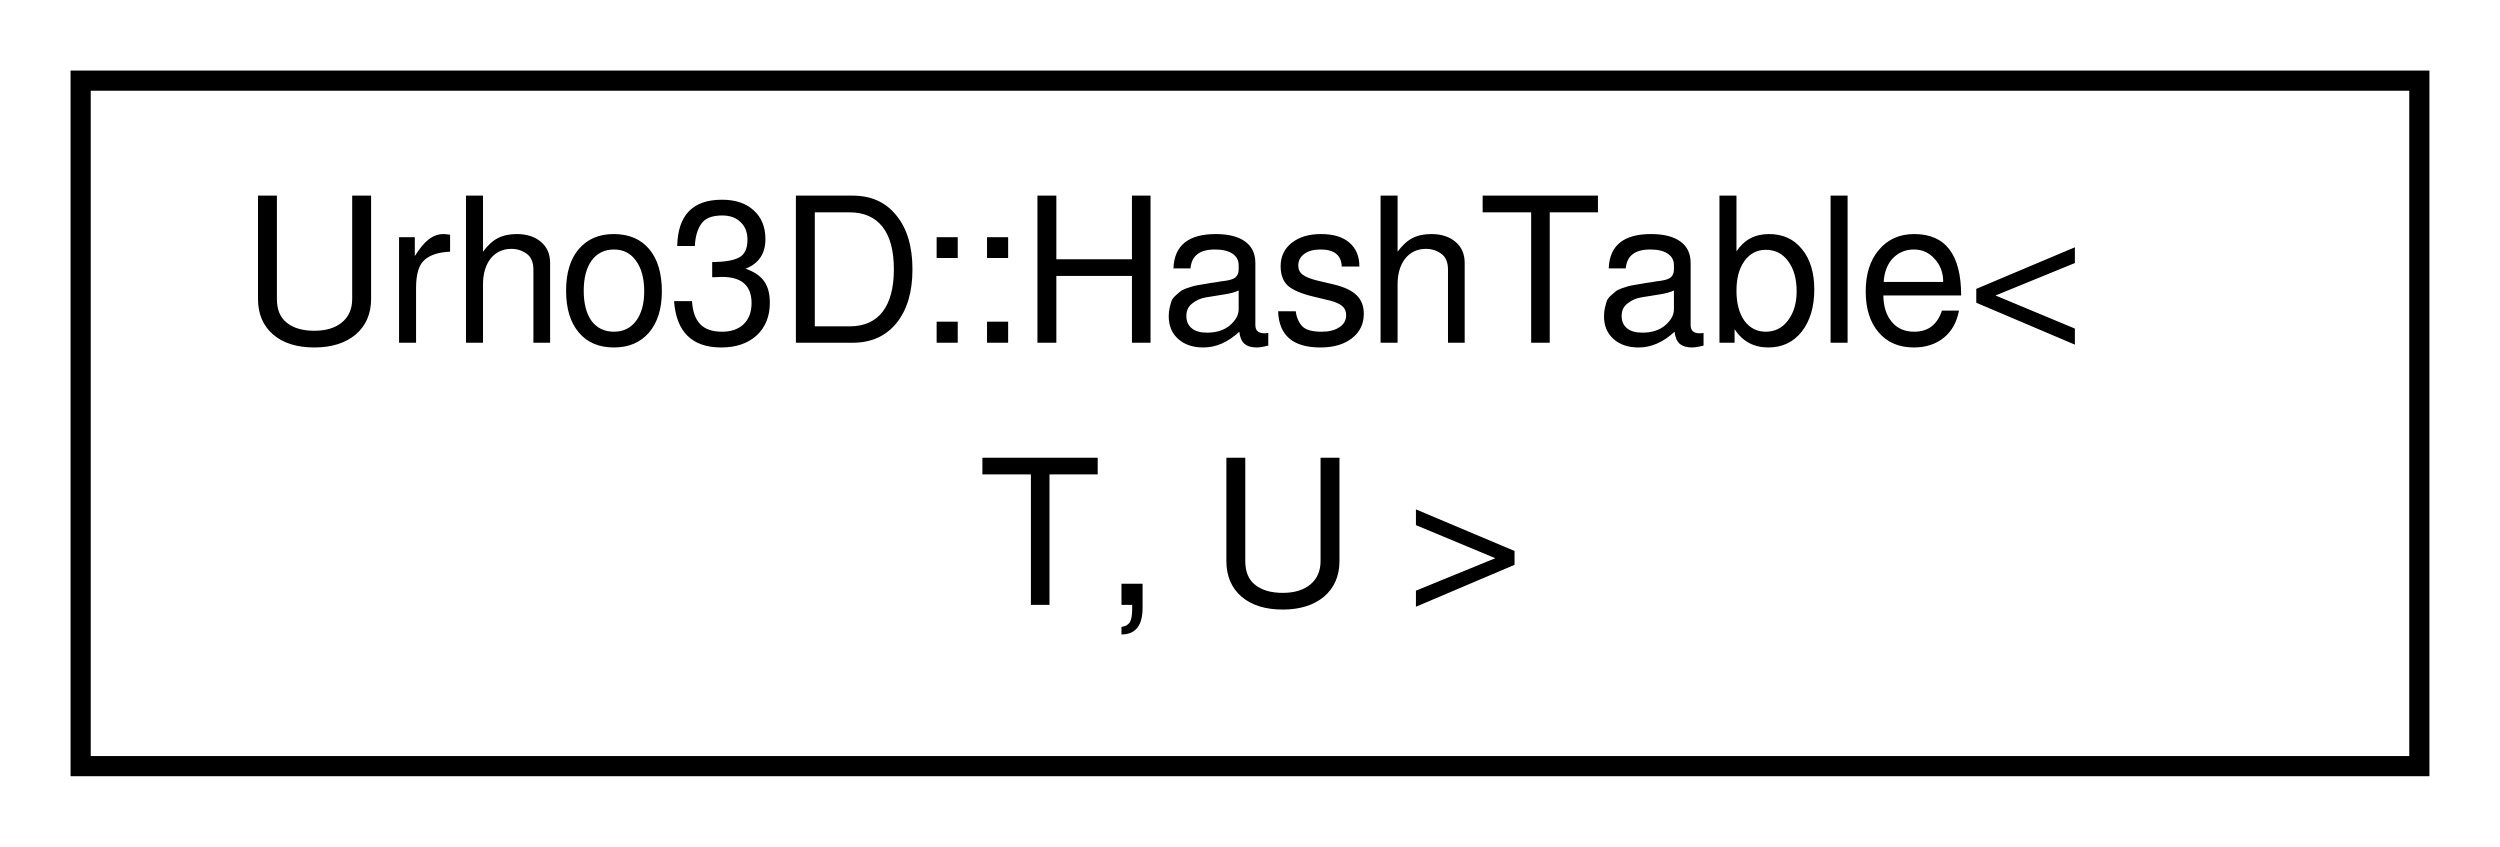
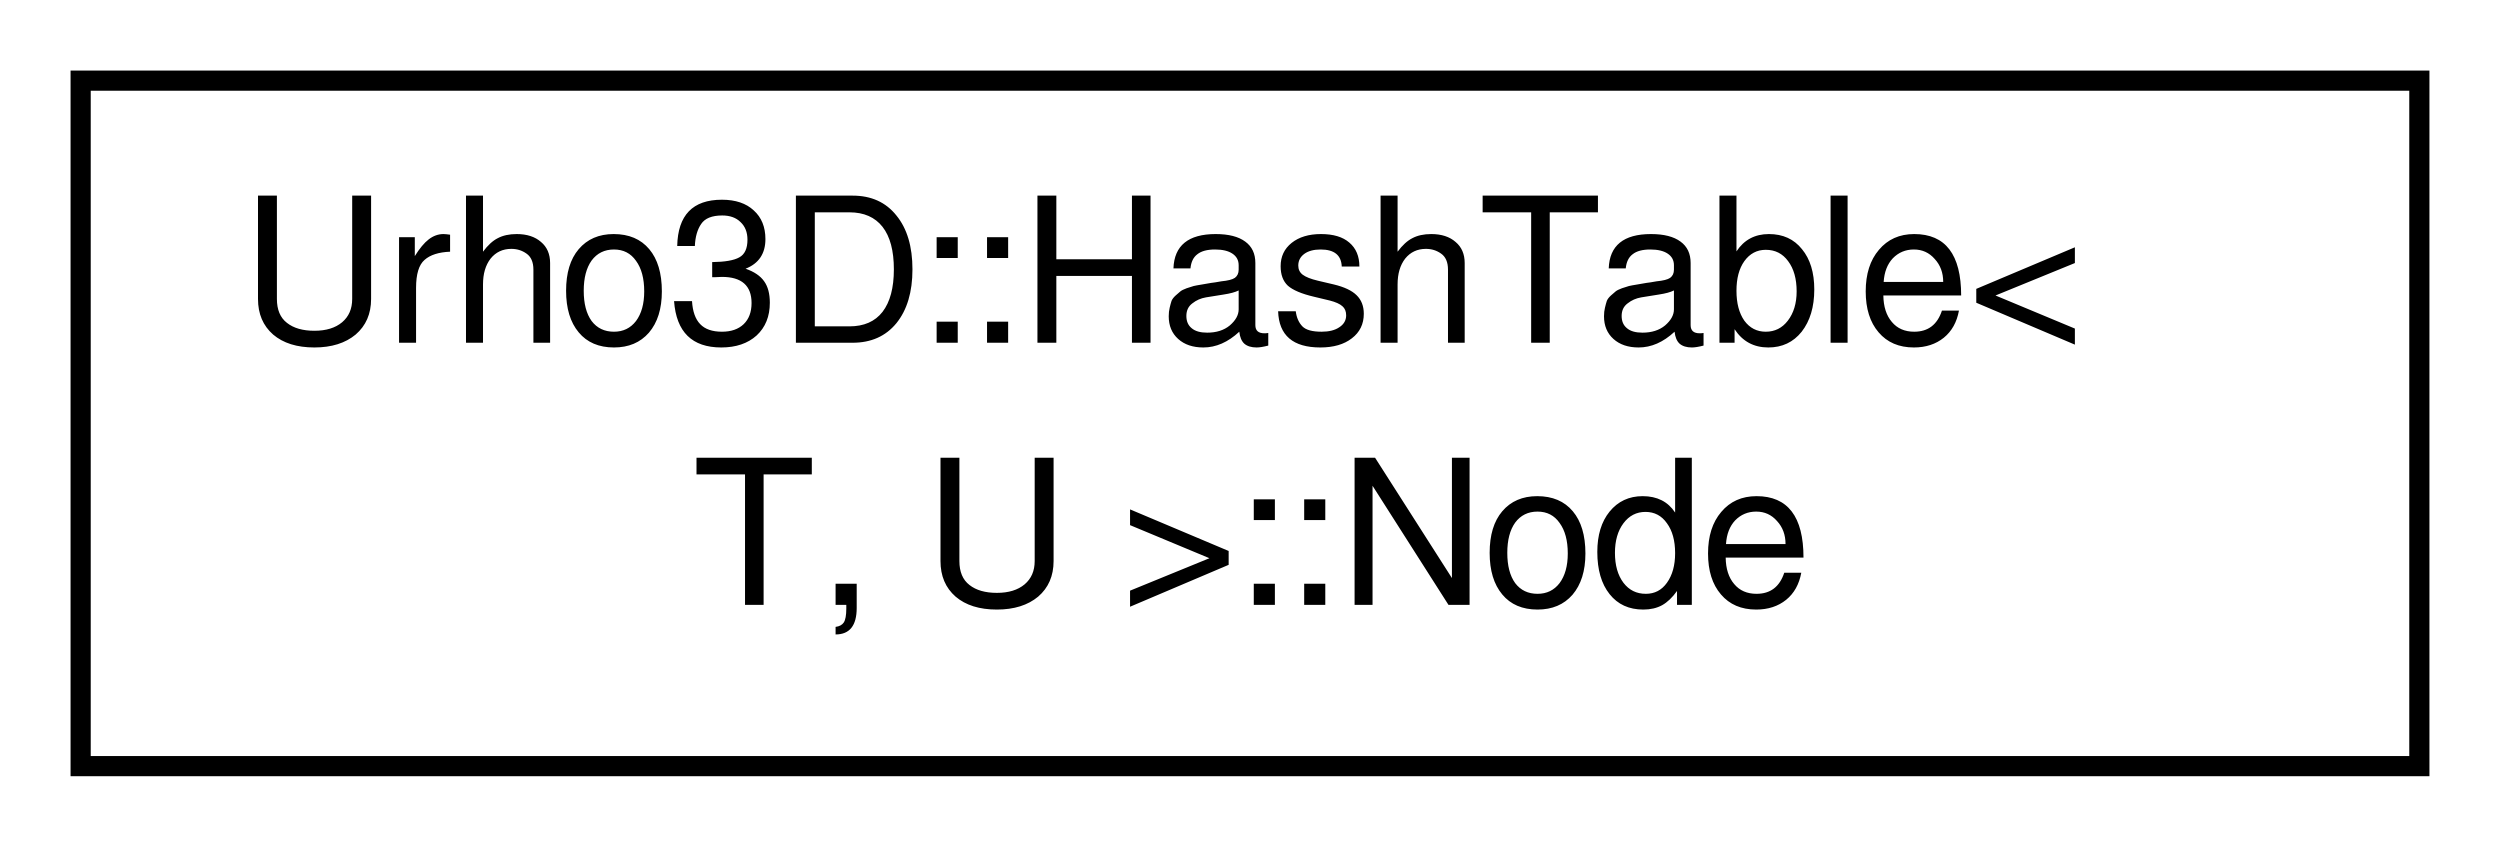
<svg xmlns="http://www.w3.org/2000/svg" xmlns:xlink="http://www.w3.org/1999/xlink" width="124pt" height="42pt" viewBox="0.00 0.00 124.00 42.00">
  <g id="graph1" class="graph" transform="scale(1 1) rotate(0) translate(4 38)">
    <g id="node1" class="node">
-       <a xlink:href="class_urho3_d_1_1_hash_table.html" target="_top" xlink:title="Hash table with fixed bucket count. Does not support iteration. Should only be used when performance ...">
+       <a xlink:href="struct_urho3_d_1_1_hash_table_1_1_node.html" target="_top" xlink:title="Hash table node.">
        <polygon fill="none" stroke="black" points="0,-0 0,-34 116,-34 116,-0 0,-0" />
        <text text-anchor="start" x="8" y="-21" font-family="FreeSans" font-size="10.00">Urho3D::HashTable&lt;</text>
-         <text text-anchor="middle" x="58" y="-8" font-family="FreeSans" font-size="10.00"> T, U &gt;</text>
+         <text text-anchor="middle" x="58" y="-8" font-family="FreeSans" font-size="10.00"> T, U &gt;::Node</text>
      </a>
    </g>
  </g>
</svg>
